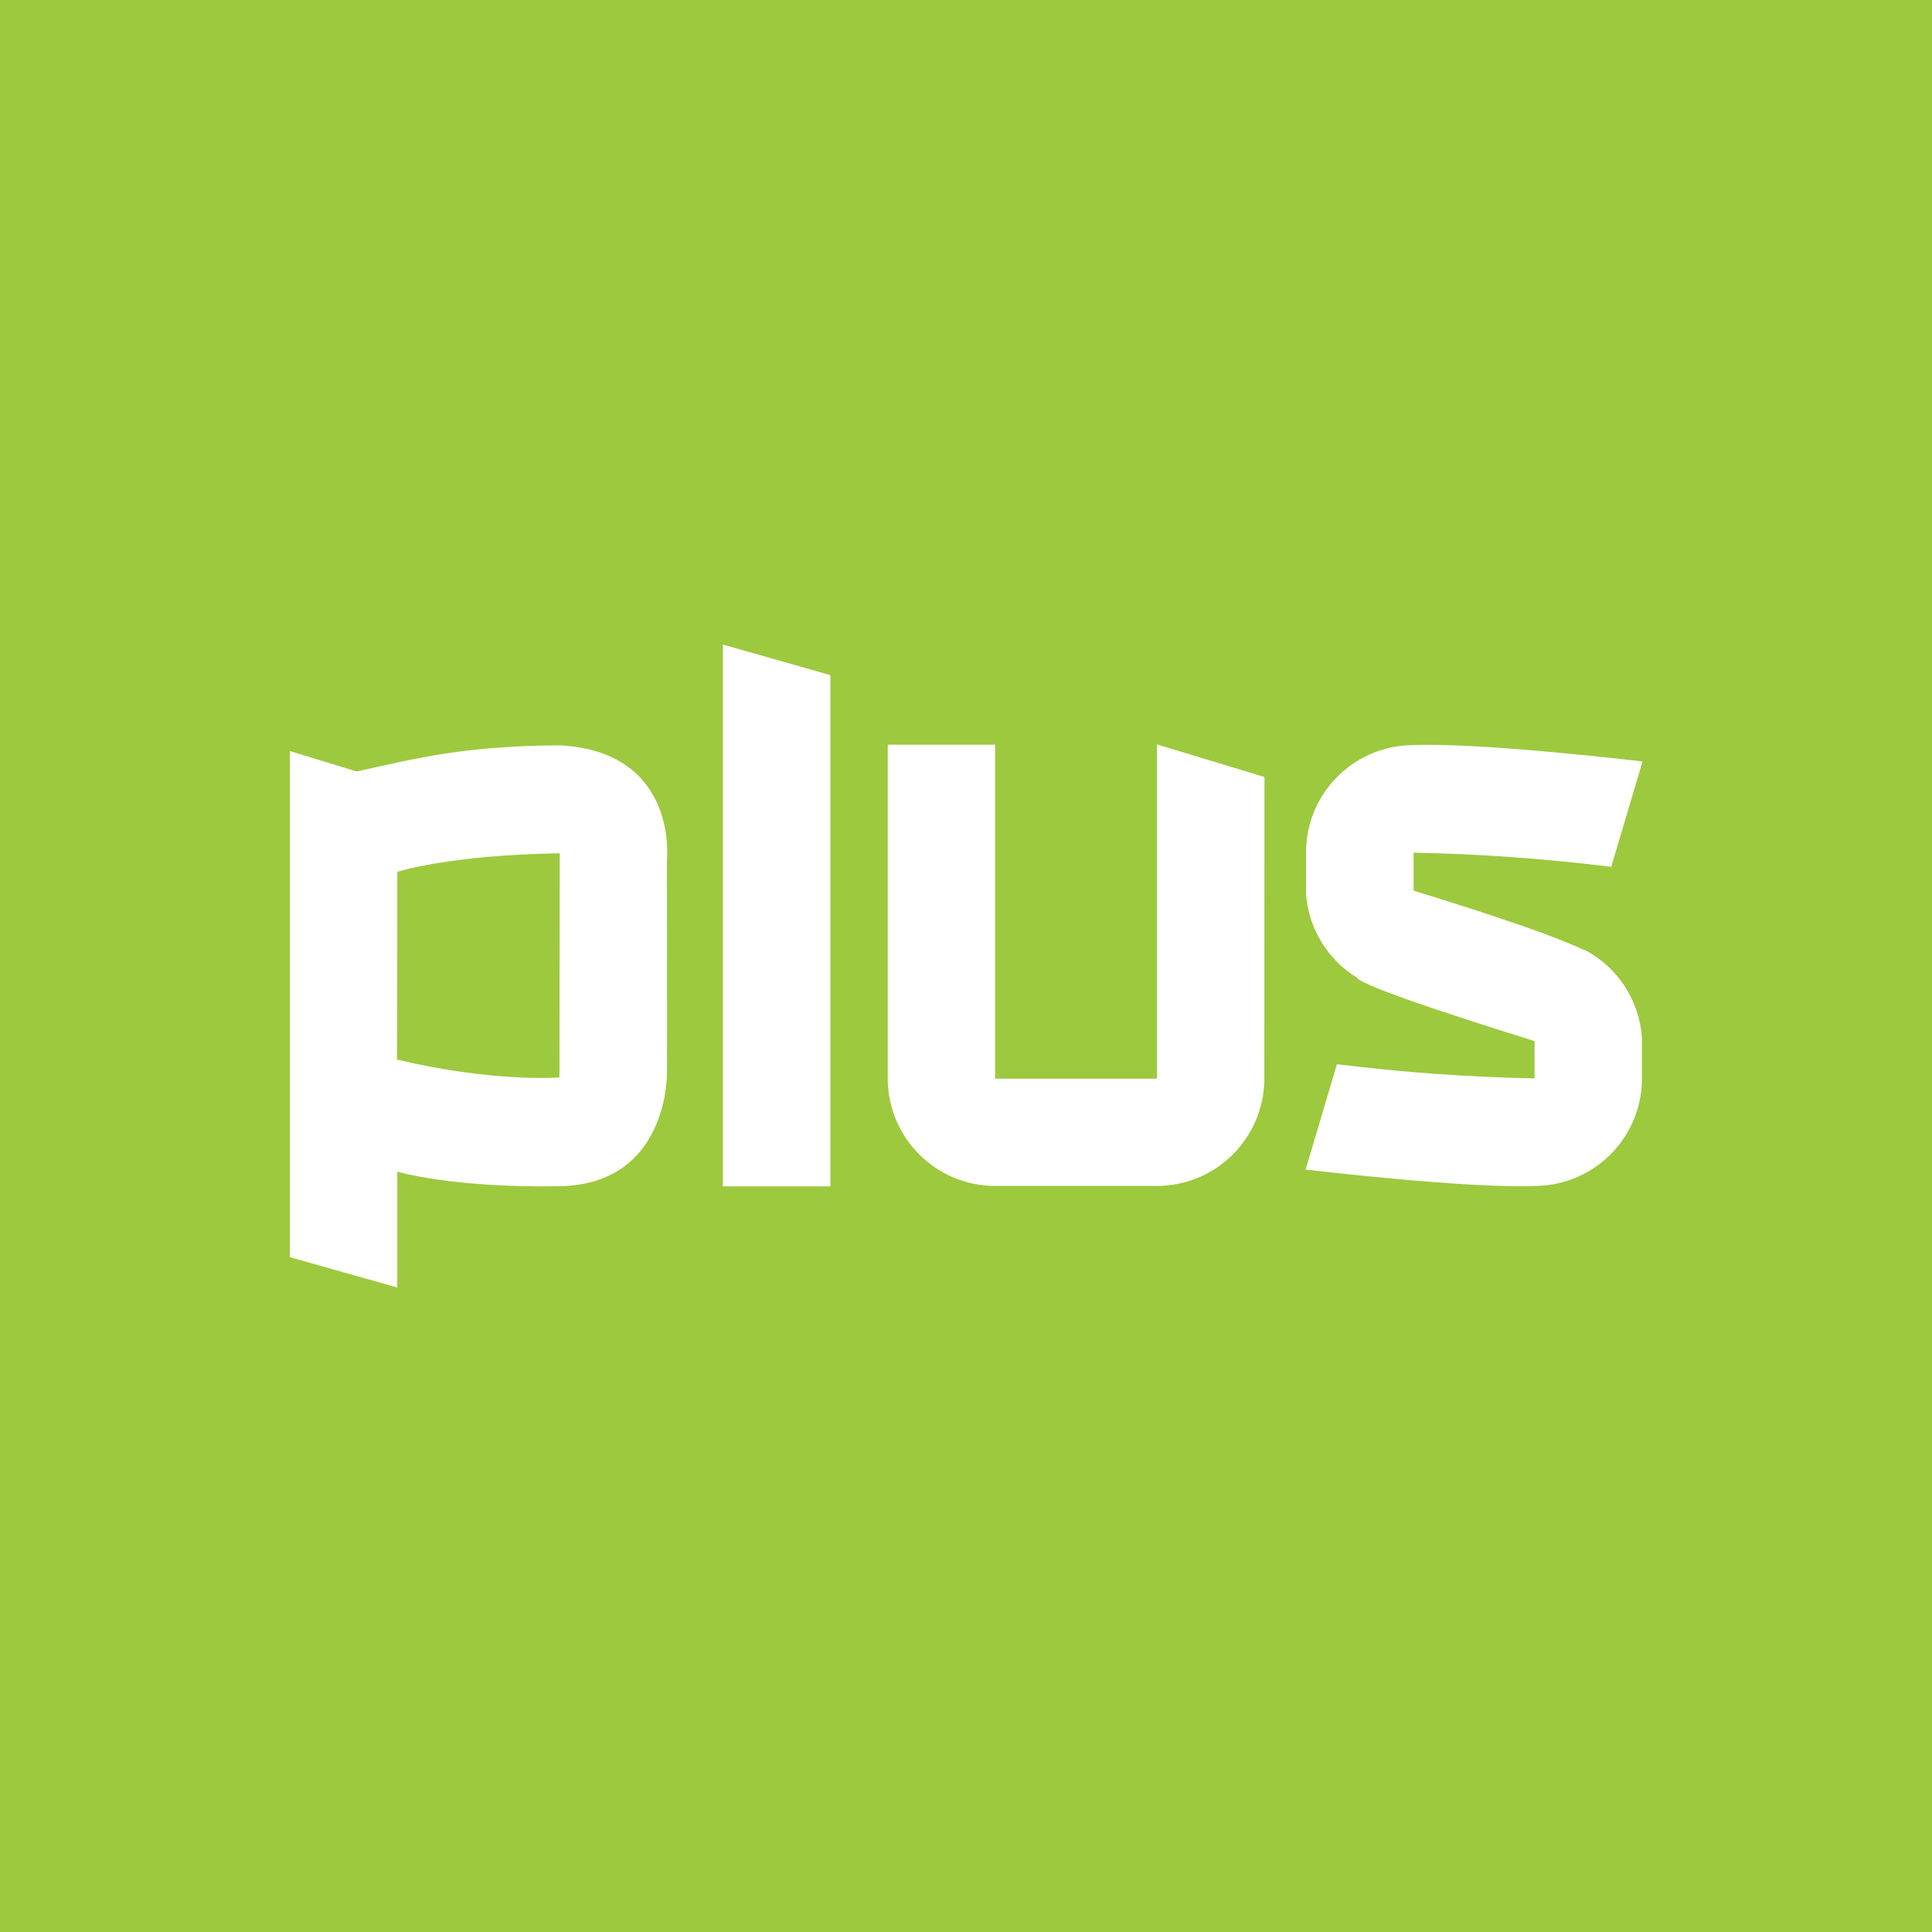
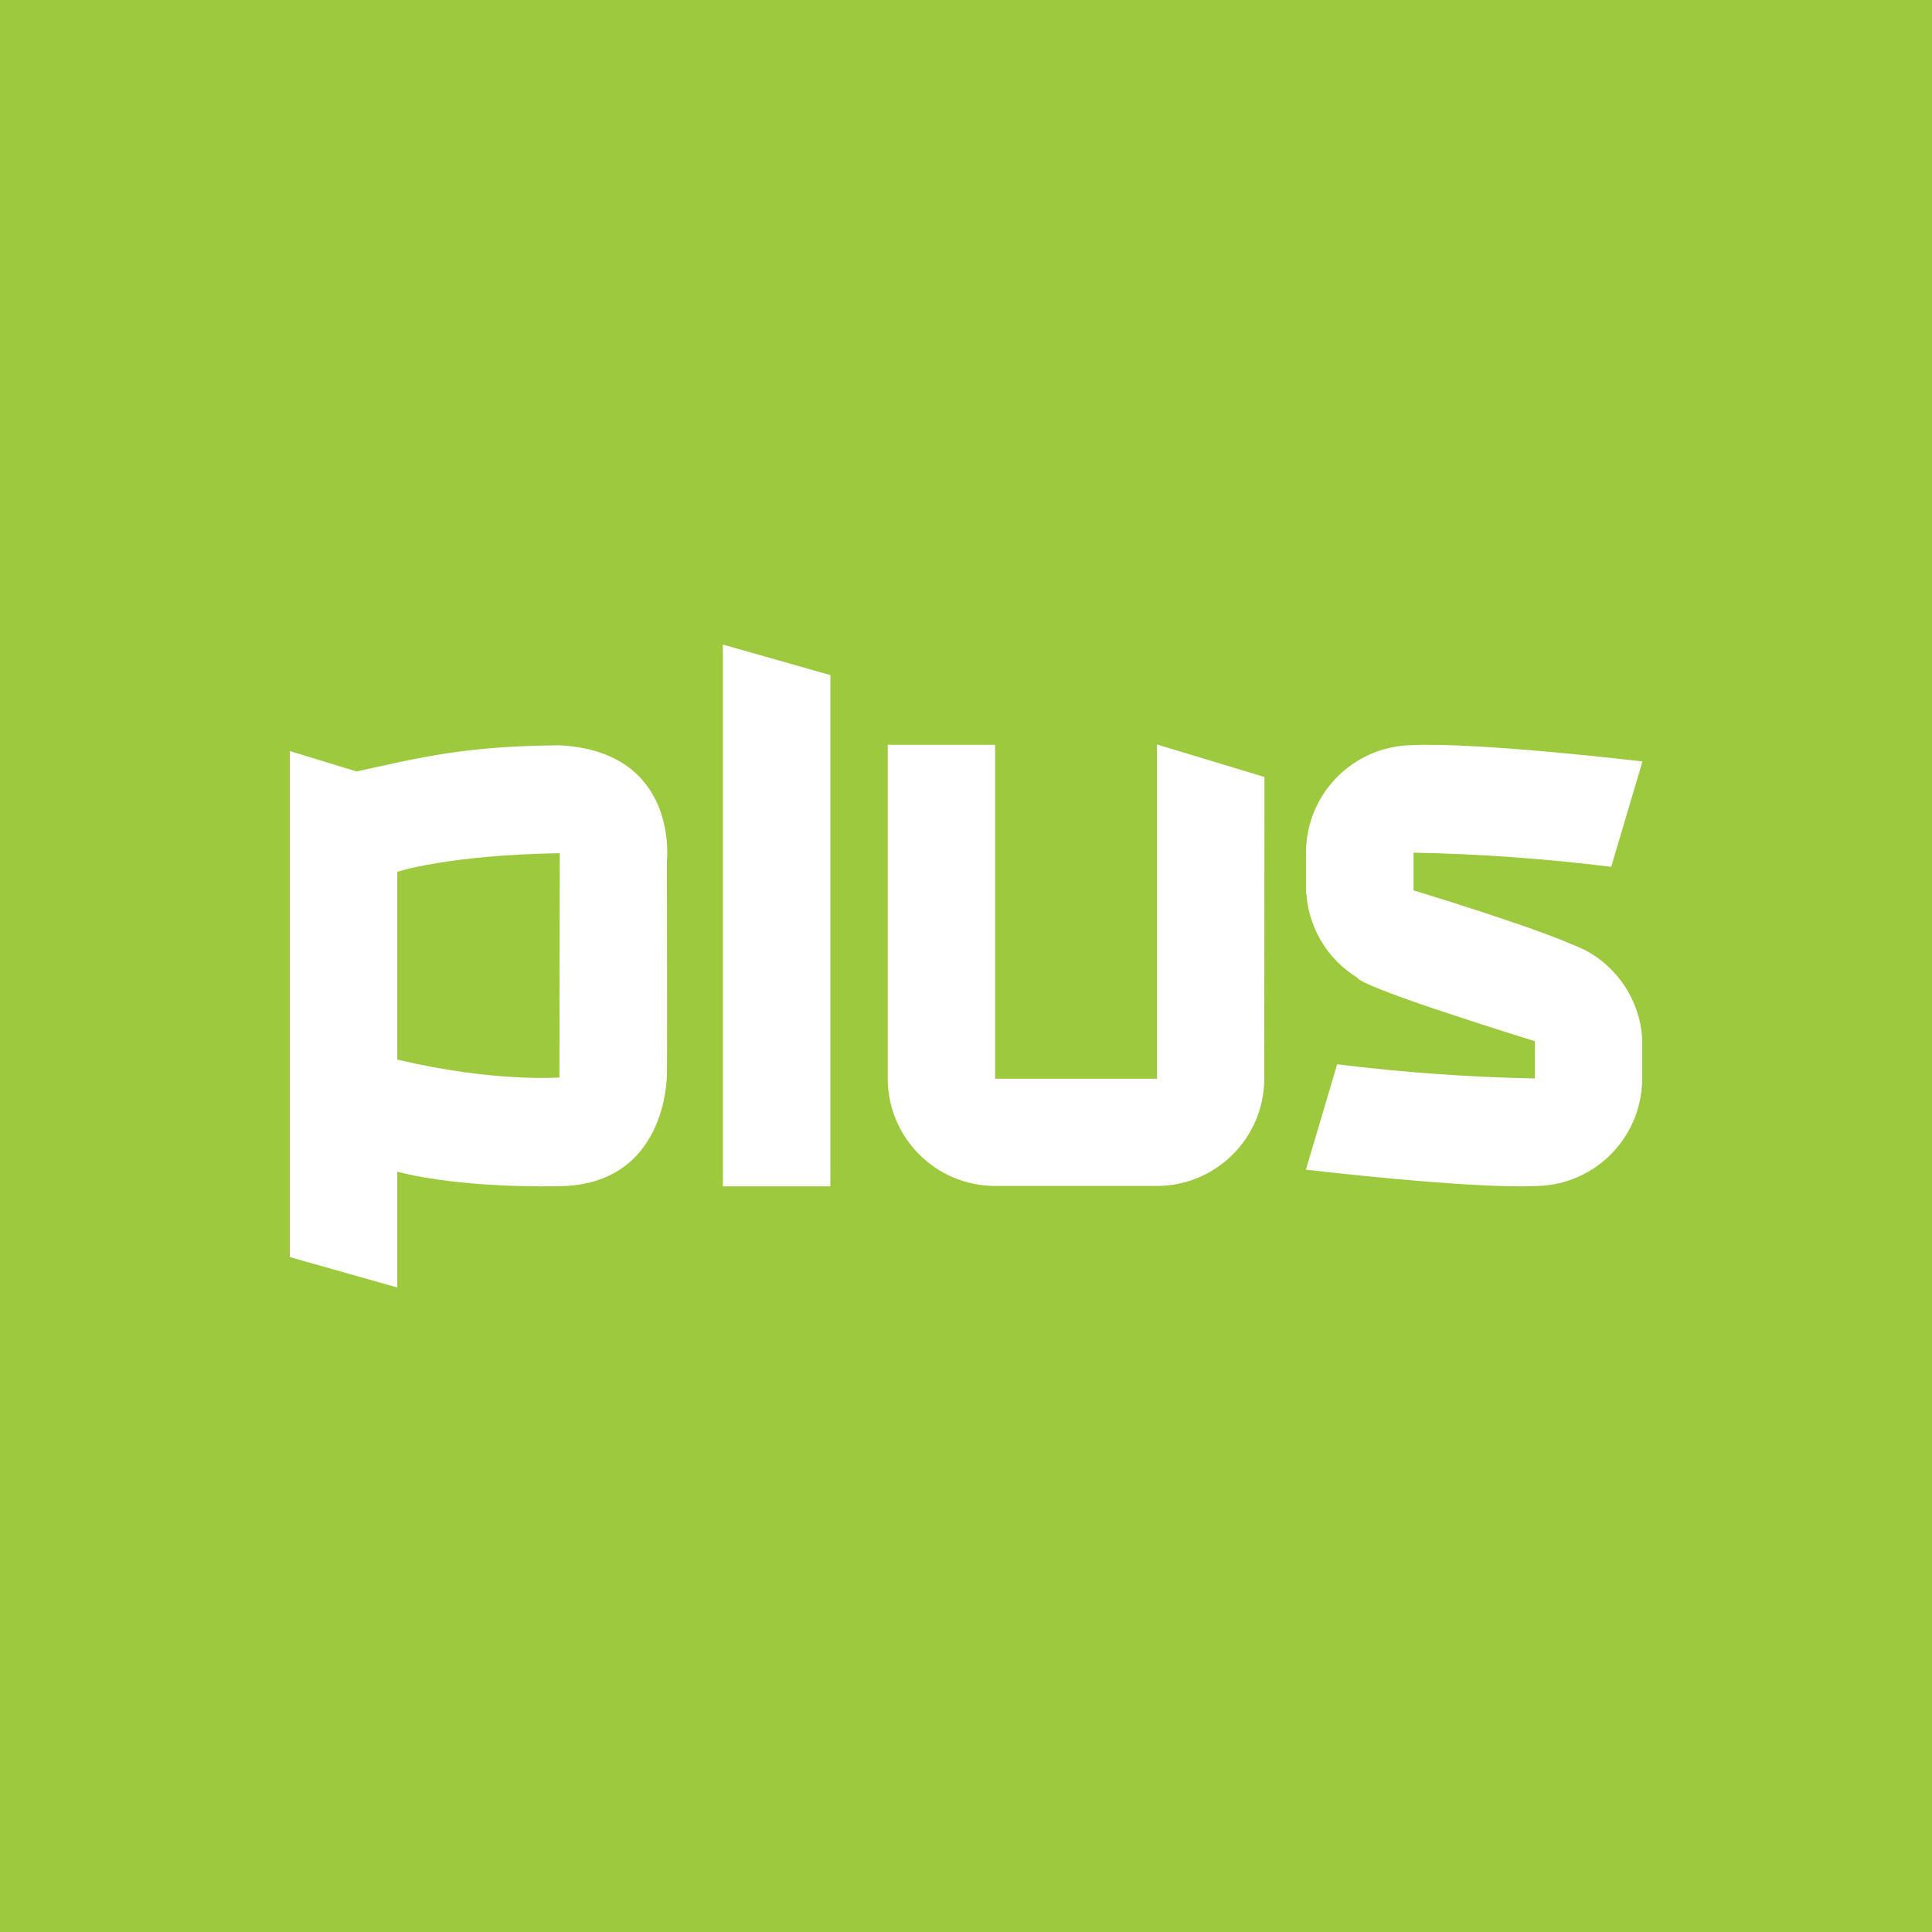
<svg xmlns="http://www.w3.org/2000/svg" viewBox="0 0 283.46 283.46">
  <defs>
    <style>.cls-1{fill:#9dc93e;}.cls-2,.cls-3{fill:#fff;}.cls-2{fill-rule:evenodd;}</style>
  </defs>
  <g id="Layer_2" data-name="Layer 2">
    <g id="Slovakia">
      <g id="jojplus">
        <rect class="cls-1" width="283.46" height="283.46" />
        <g id="logo">
          <polygon class="cls-2" points="106.06 94.57 106.06 174.06 121.83 174.06 121.83 99.05 106.06 94.57" />
-           <path class="cls-2" d="M82.13,109.35c-13.93.11-20.36,1.75-29.81,3.84l-9.8-3v74.26l15.77,4.45v-17s8.07,2.42,23.84,2.14,15.67-16.12,15.72-16.22,0-31.55,0-31.55S99.64,110.28,82.13,109.35Zm-.05,48.73s-9.65.76-23.84-2.62c.05-2.62.05-27.54.05-27.54s7.41-2.46,23.84-2.73C82.13,127,82.08,158.08,82.08,158.08Z" />
-           <path class="cls-2" d="M185.52,114l-15.77-4.78v33.3h0v15.74h0v0h0v0H146v-49H130.25v49A15.78,15.78,0,0,0,146,174v0h23.72a15.78,15.78,0,0,0,15.78-15.78v0h0Z" />
-           <path class="cls-3" d="M232.68,139.46l-.25-.13-.08,0h0l-.07,0c-.4-.2-.81-.39-1.23-.56-2.32-1-5.51-2.18-8.8-3.31h0l-.54-.17c-7-2.41-14.31-4.61-14.31-4.61V125.1a280.58,280.58,0,0,1,29,2.08l4.59-15.46s-24.07-2.86-33.83-2.39H207a15.76,15.76,0,0,0-15.38,16.23h0v5.6h0a15.78,15.78,0,0,0,7.48,12.29h0c.33.68,5.53,2.6,11.2,4.52h0l.63.2c6.89,2.32,14.22,4.58,14.22,4.58v5.47a280.58,280.58,0,0,1-29-2.08l-4.59,15.46s24.07,2.86,33.83,2.39h.13a15.77,15.77,0,0,0,15.38-16.23h0v-5.6h0A15.78,15.78,0,0,0,232.68,139.46Z" />
+           <path class="cls-2" d="M82.13,109.35c-13.93.11-20.36,1.76-29.81,3.84l-9.8-3v74.25l15.77,4.46v-17s8.07,2.41,23.84,2.14,15.67-16.12,15.72-16.22,0-31.54,0-31.54S99.64,110.28,82.13,109.35Zm0,48.73s-9.65.76-23.84-2.62c0-2.62,0-27.55,0-27.55s7.41-2.46,23.84-2.73C82.13,127,82.08,158.08,82.08,158.08Z" />
+           <path class="cls-2" d="M185.52,114l-15.77-4.77v33.3h0v15.74h0v0h0v0H146v-49H130.25v49A15.77,15.77,0,0,0,146,174v0h23.71a15.77,15.77,0,0,0,15.78-15.77v0h0Z" />
+           <path class="cls-3" d="M232.68,139.46l-.25-.13-.08-.05h0l-.07,0c-.41-.21-.82-.39-1.24-.56-2.32-1-5.51-2.18-8.8-3.31v0l-.54-.17c-7-2.41-14.31-4.6-14.31-4.6V125.1a280.29,280.29,0,0,1,29,2.08l4.59-15.46s-24.06-2.86-33.82-2.39H207a15.78,15.78,0,0,0-15.38,16.23h0v5.6h.05a15.75,15.75,0,0,0,7.48,12.29h0c.32.68,5.52,2.6,11.19,4.53h0l.63.2c6.88,2.32,14.22,4.58,14.22,4.58v5.47a280.32,280.32,0,0,1-29-2.08l-4.59,15.46s24.07,2.86,33.83,2.4h.13a15.78,15.78,0,0,0,15.37-16.23h0v-5.6h0A15.79,15.79,0,0,0,232.68,139.46Z" />
        </g>
      </g>
    </g>
  </g>
</svg>
